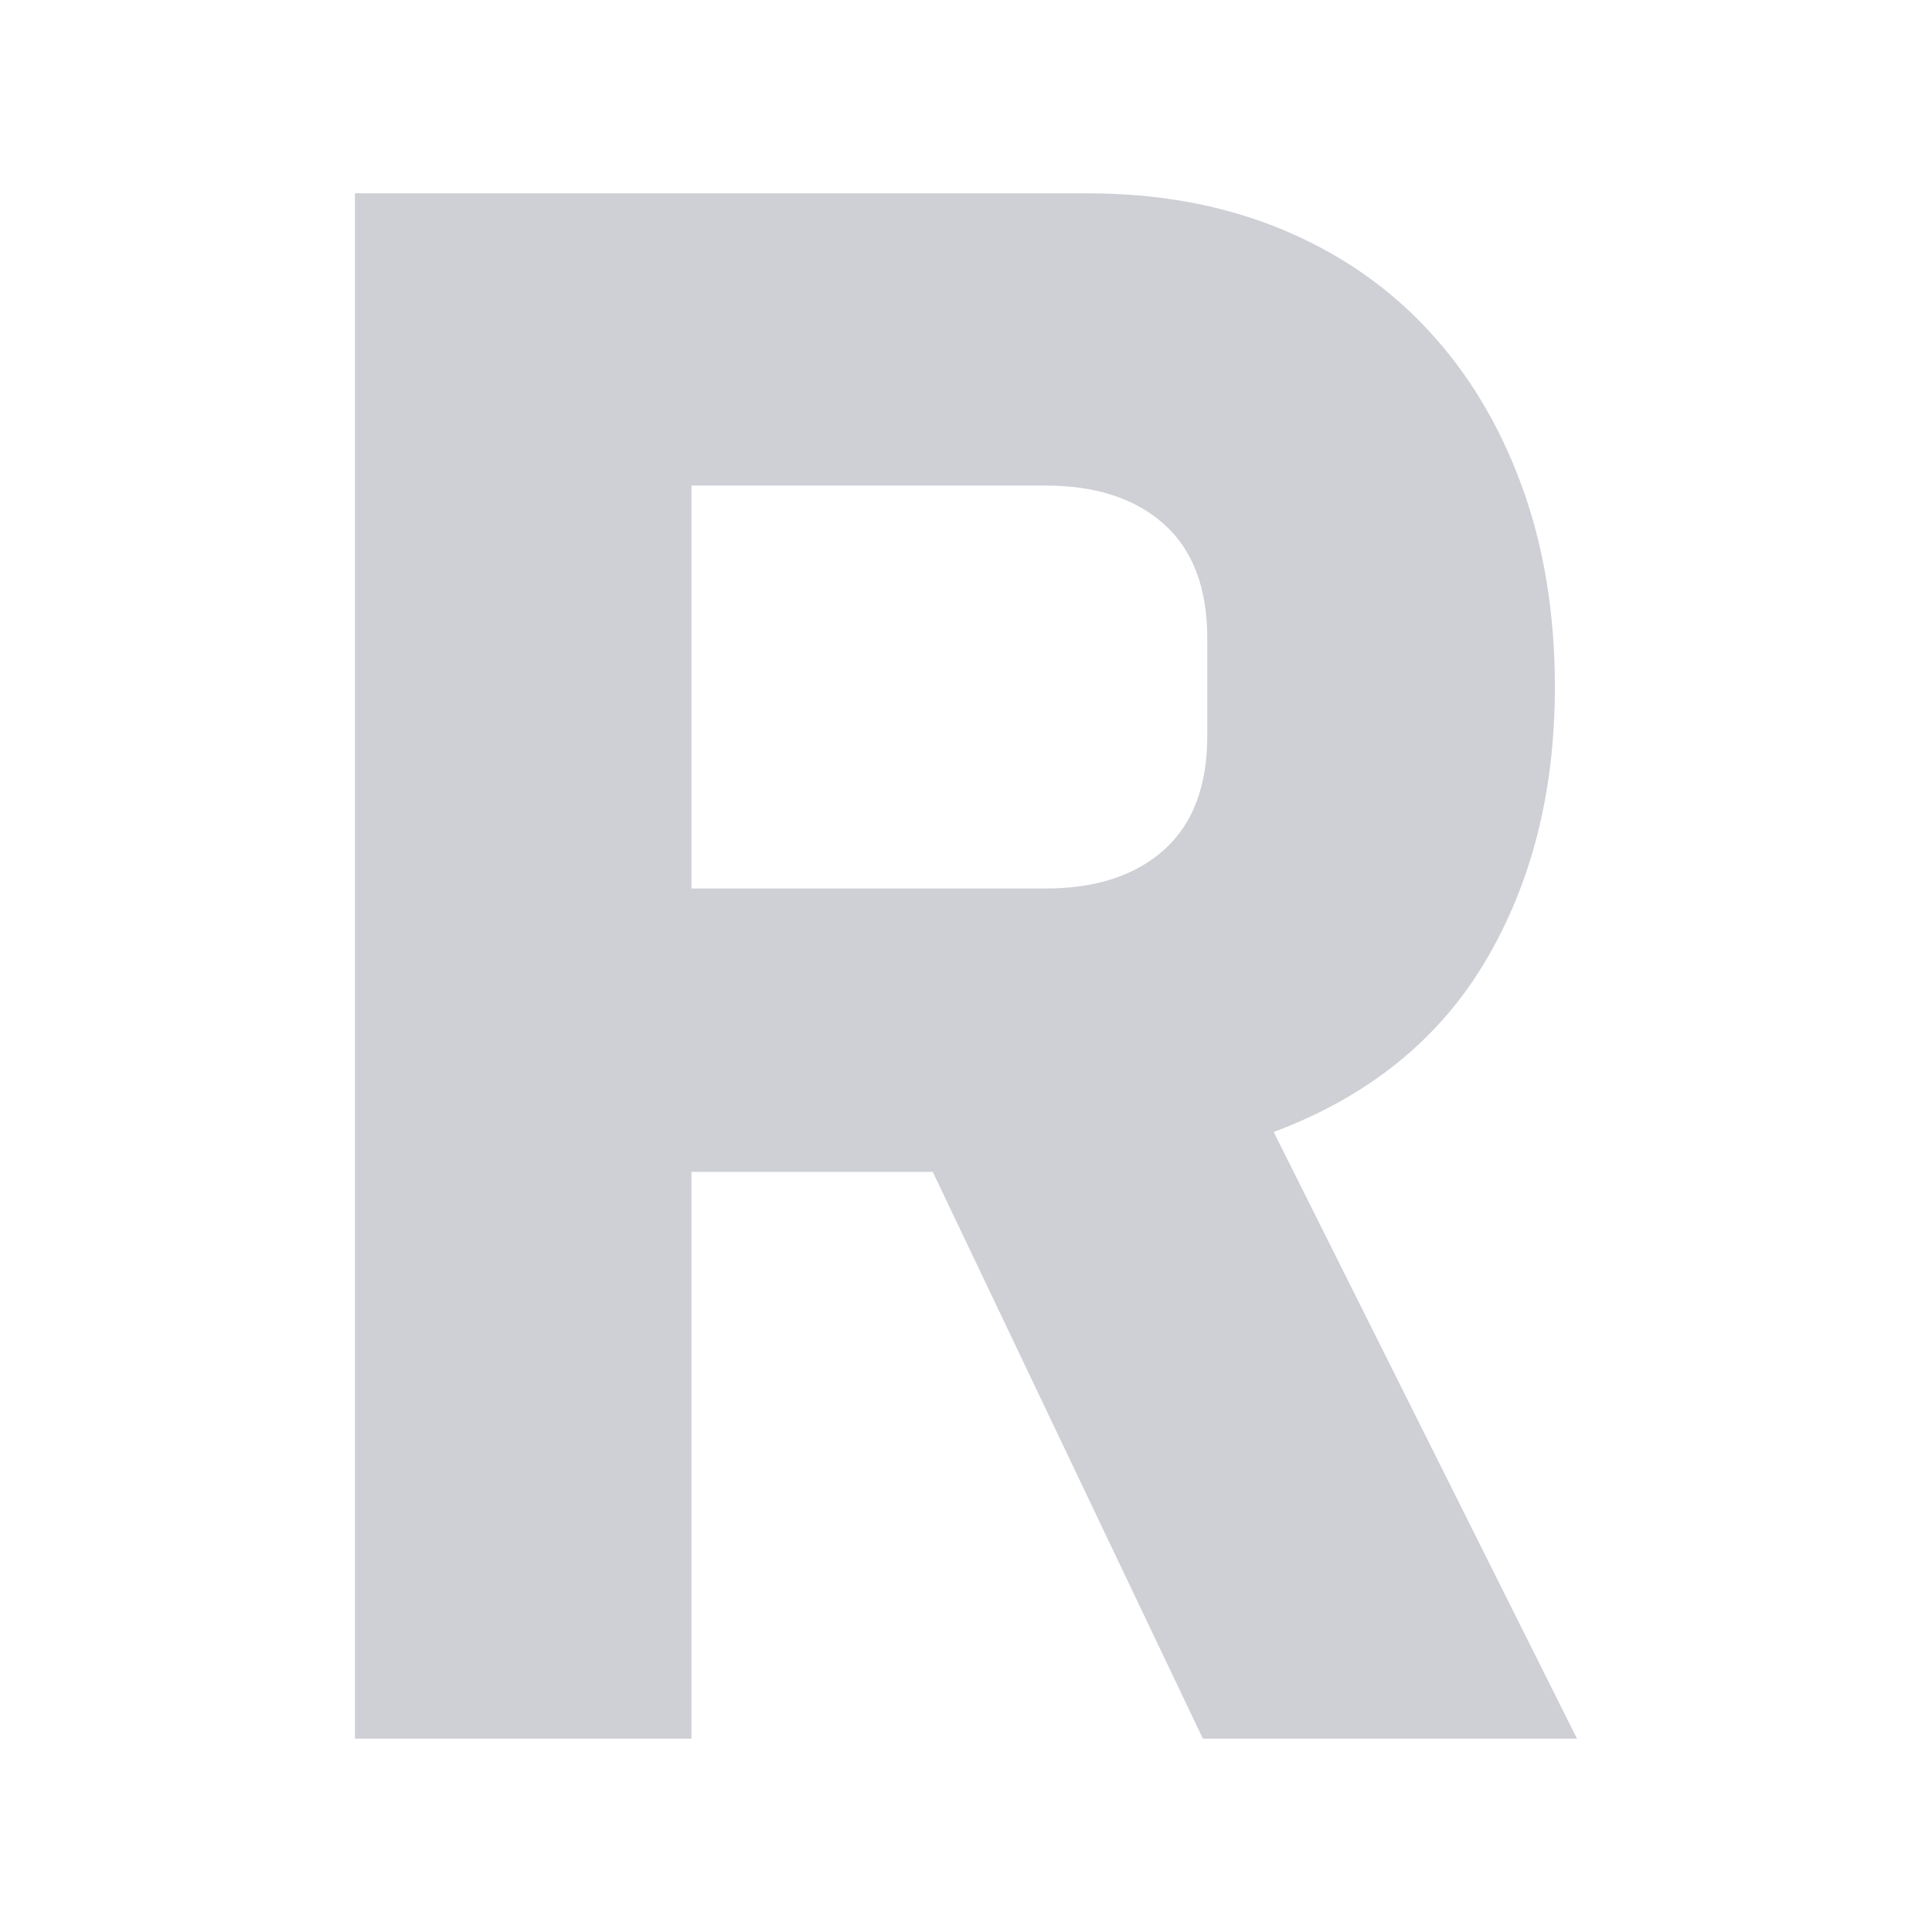
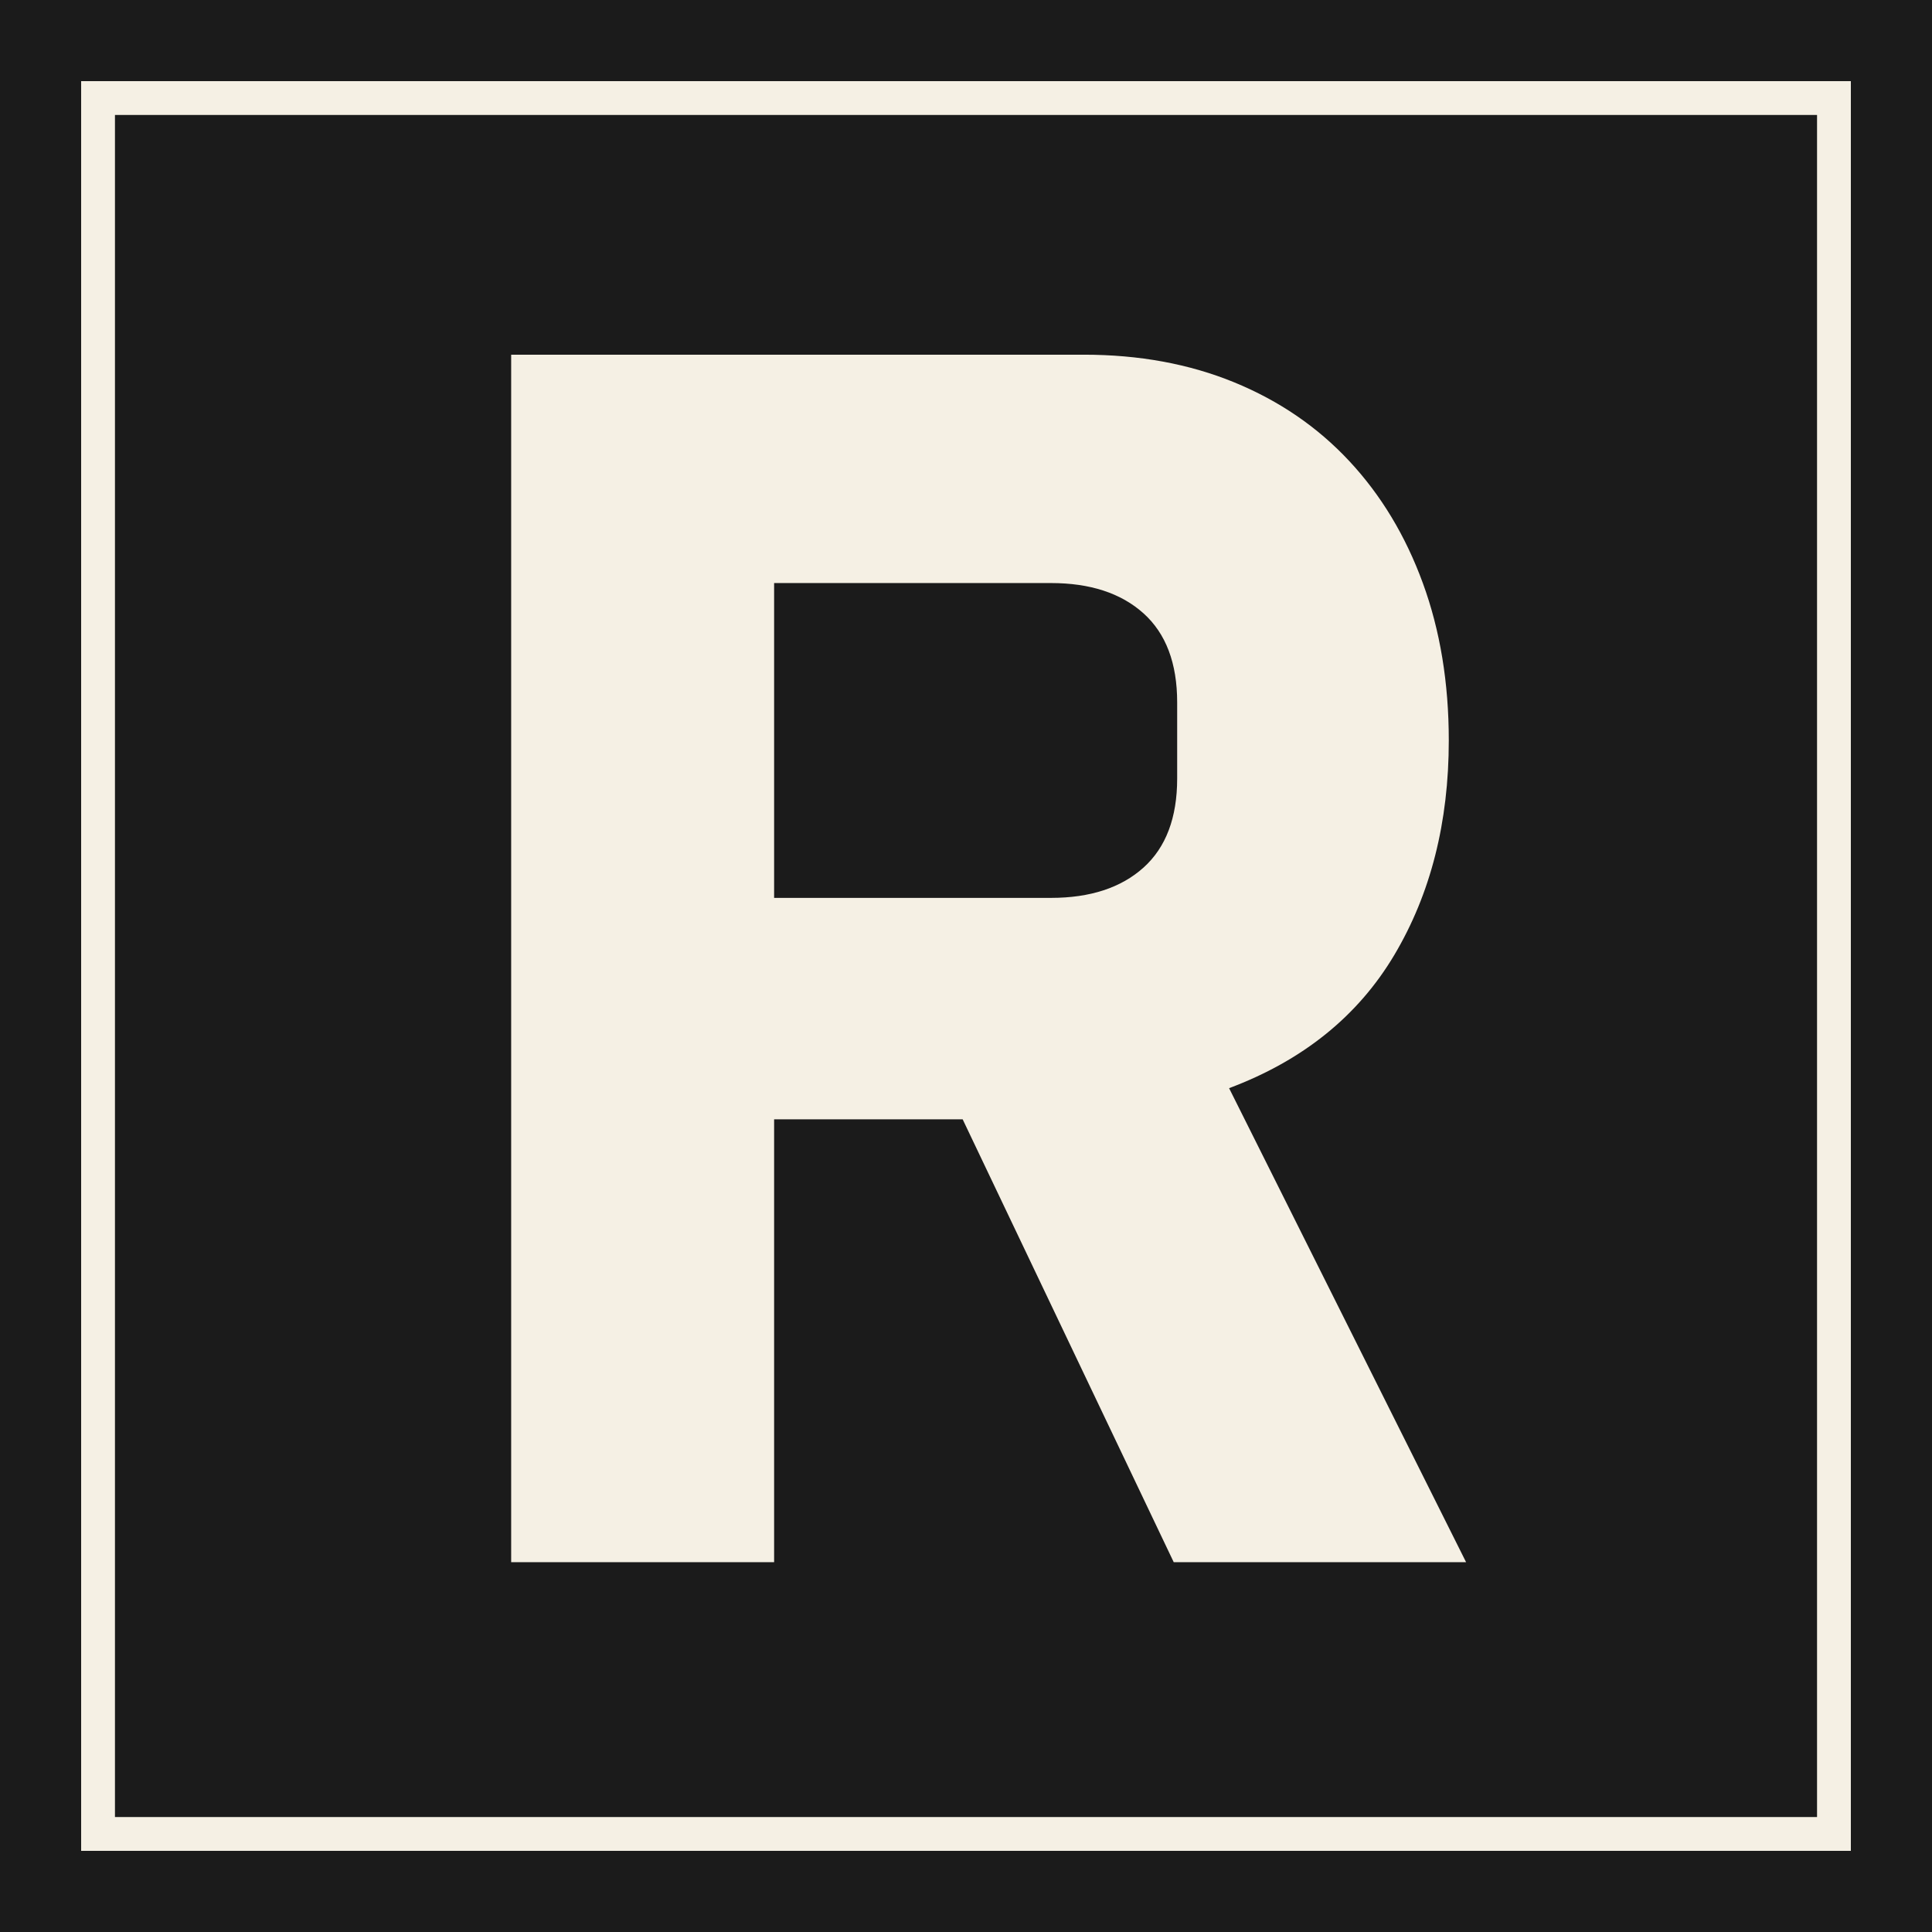
<svg xmlns="http://www.w3.org/2000/svg" width="40" height="40" viewBox="0 0 40 40">
-   <g transform="translate(-4.09 -4.09) scale(0.0941)">
-     <path fill="#CED0D6" fill-rule="nonzero" d="M195.6 426H121.56V86H282.79Q306.17 86 325.17 93.79Q344.17 101.59 357.56 115.96Q370.96 130.33 378.26 150.3Q385.57 170.27 385.57 194.62Q385.57 229.21 370.23 255.03Q354.88 280.84 323.71 292.53L390.44 426H308.12L248.69 301.3H195.6ZM273.54 238.95Q290.1 238.95 299.6 230.43Q309.09 221.9 309.09 205.34V183.91Q309.09 167.35 299.6 158.82Q290.1 150.3 273.54 150.3H195.6V238.95Z" />
+   <rect width="40" height="40" fill="#1B1B1B" />
+   <rect x="2.03" y="2.03" width="35.94" height="35.94" fill="none" stroke="#F5F0E4" stroke-width="0.7" />
+   <g transform="translate(1.645 1.020) scale(0.073529)">
+     <path fill="#F5F0E4" fill-rule="nonzero" d="M195.6 426H121.56V86H282.79Q306.17 86 325.17 93.79Q344.17 101.59 357.56 115.96Q370.96 130.33 378.26 150.3Q385.57 170.27 385.57 194.62Q385.57 229.21 370.23 255.03Q354.88 280.84 323.71 292.53L390.44 426H308.12L248.69 301.3H195.6ZM273.54 238.95Q290.1 238.95 299.6 230.43Q309.09 221.9 309.09 205.34V183.91Q309.09 167.35 299.6 158.82Q290.1 150.3 273.54 150.3H195.6V238.95Z" />
  </g>
</svg>
